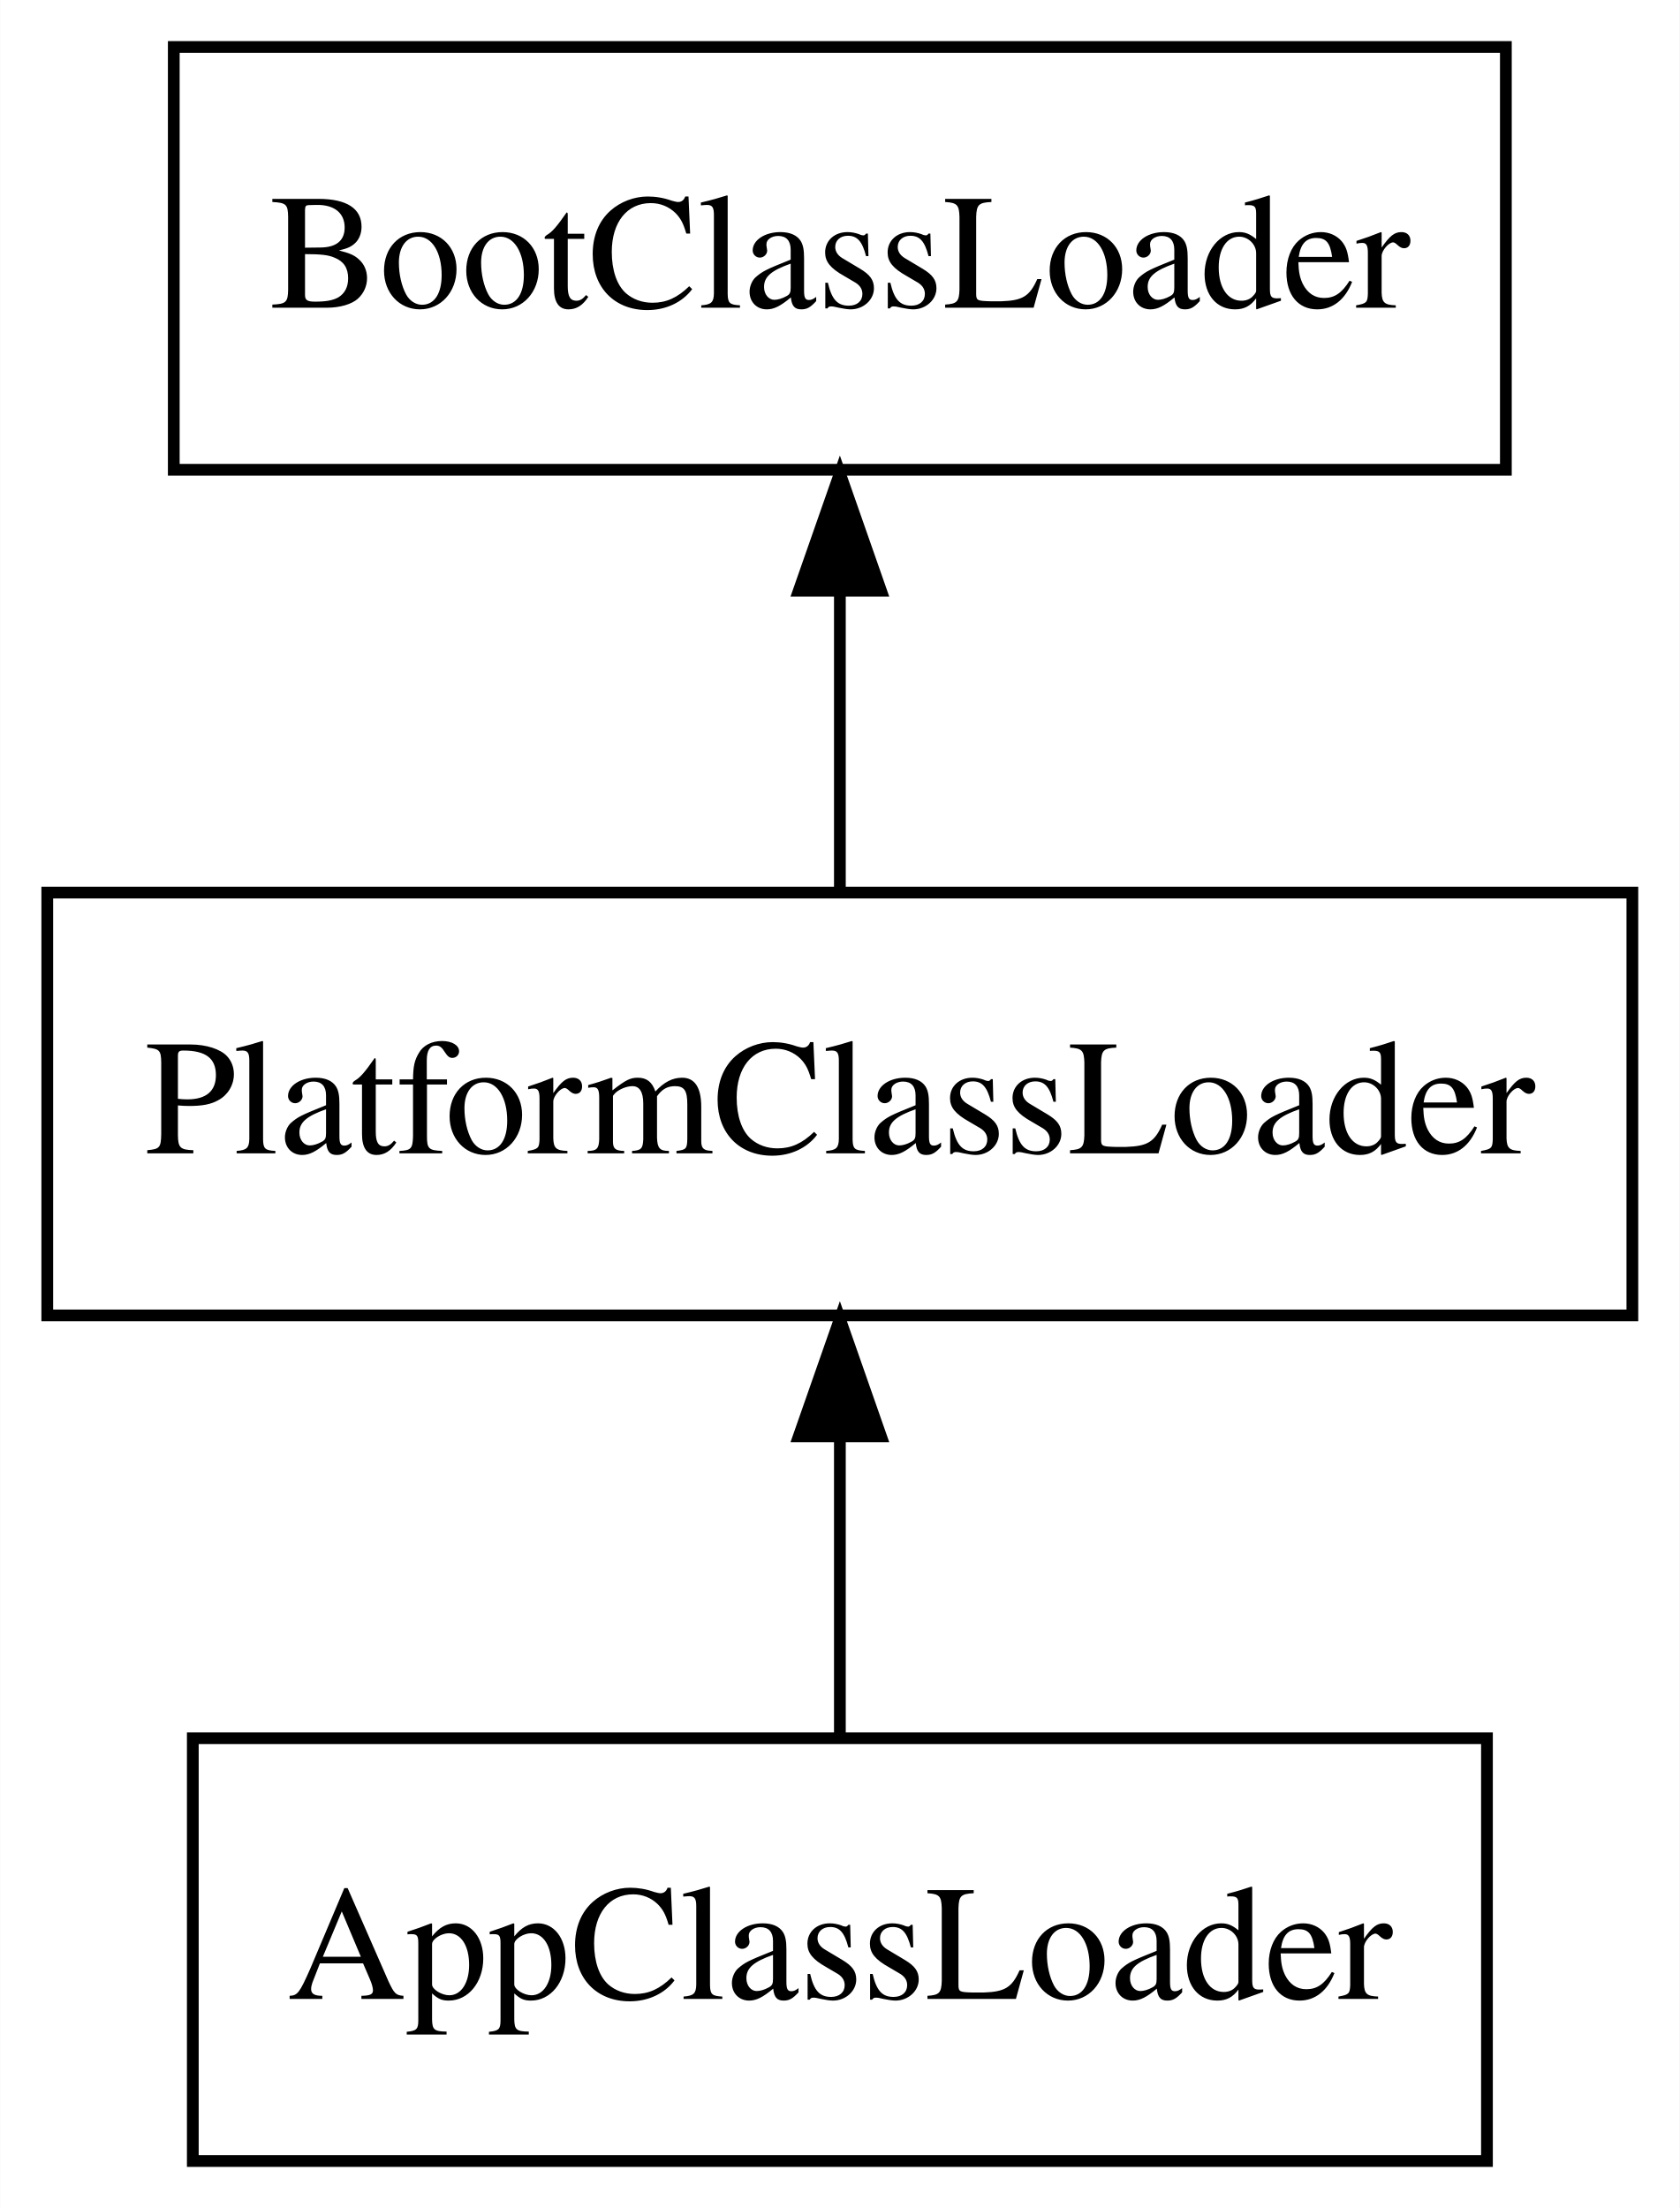
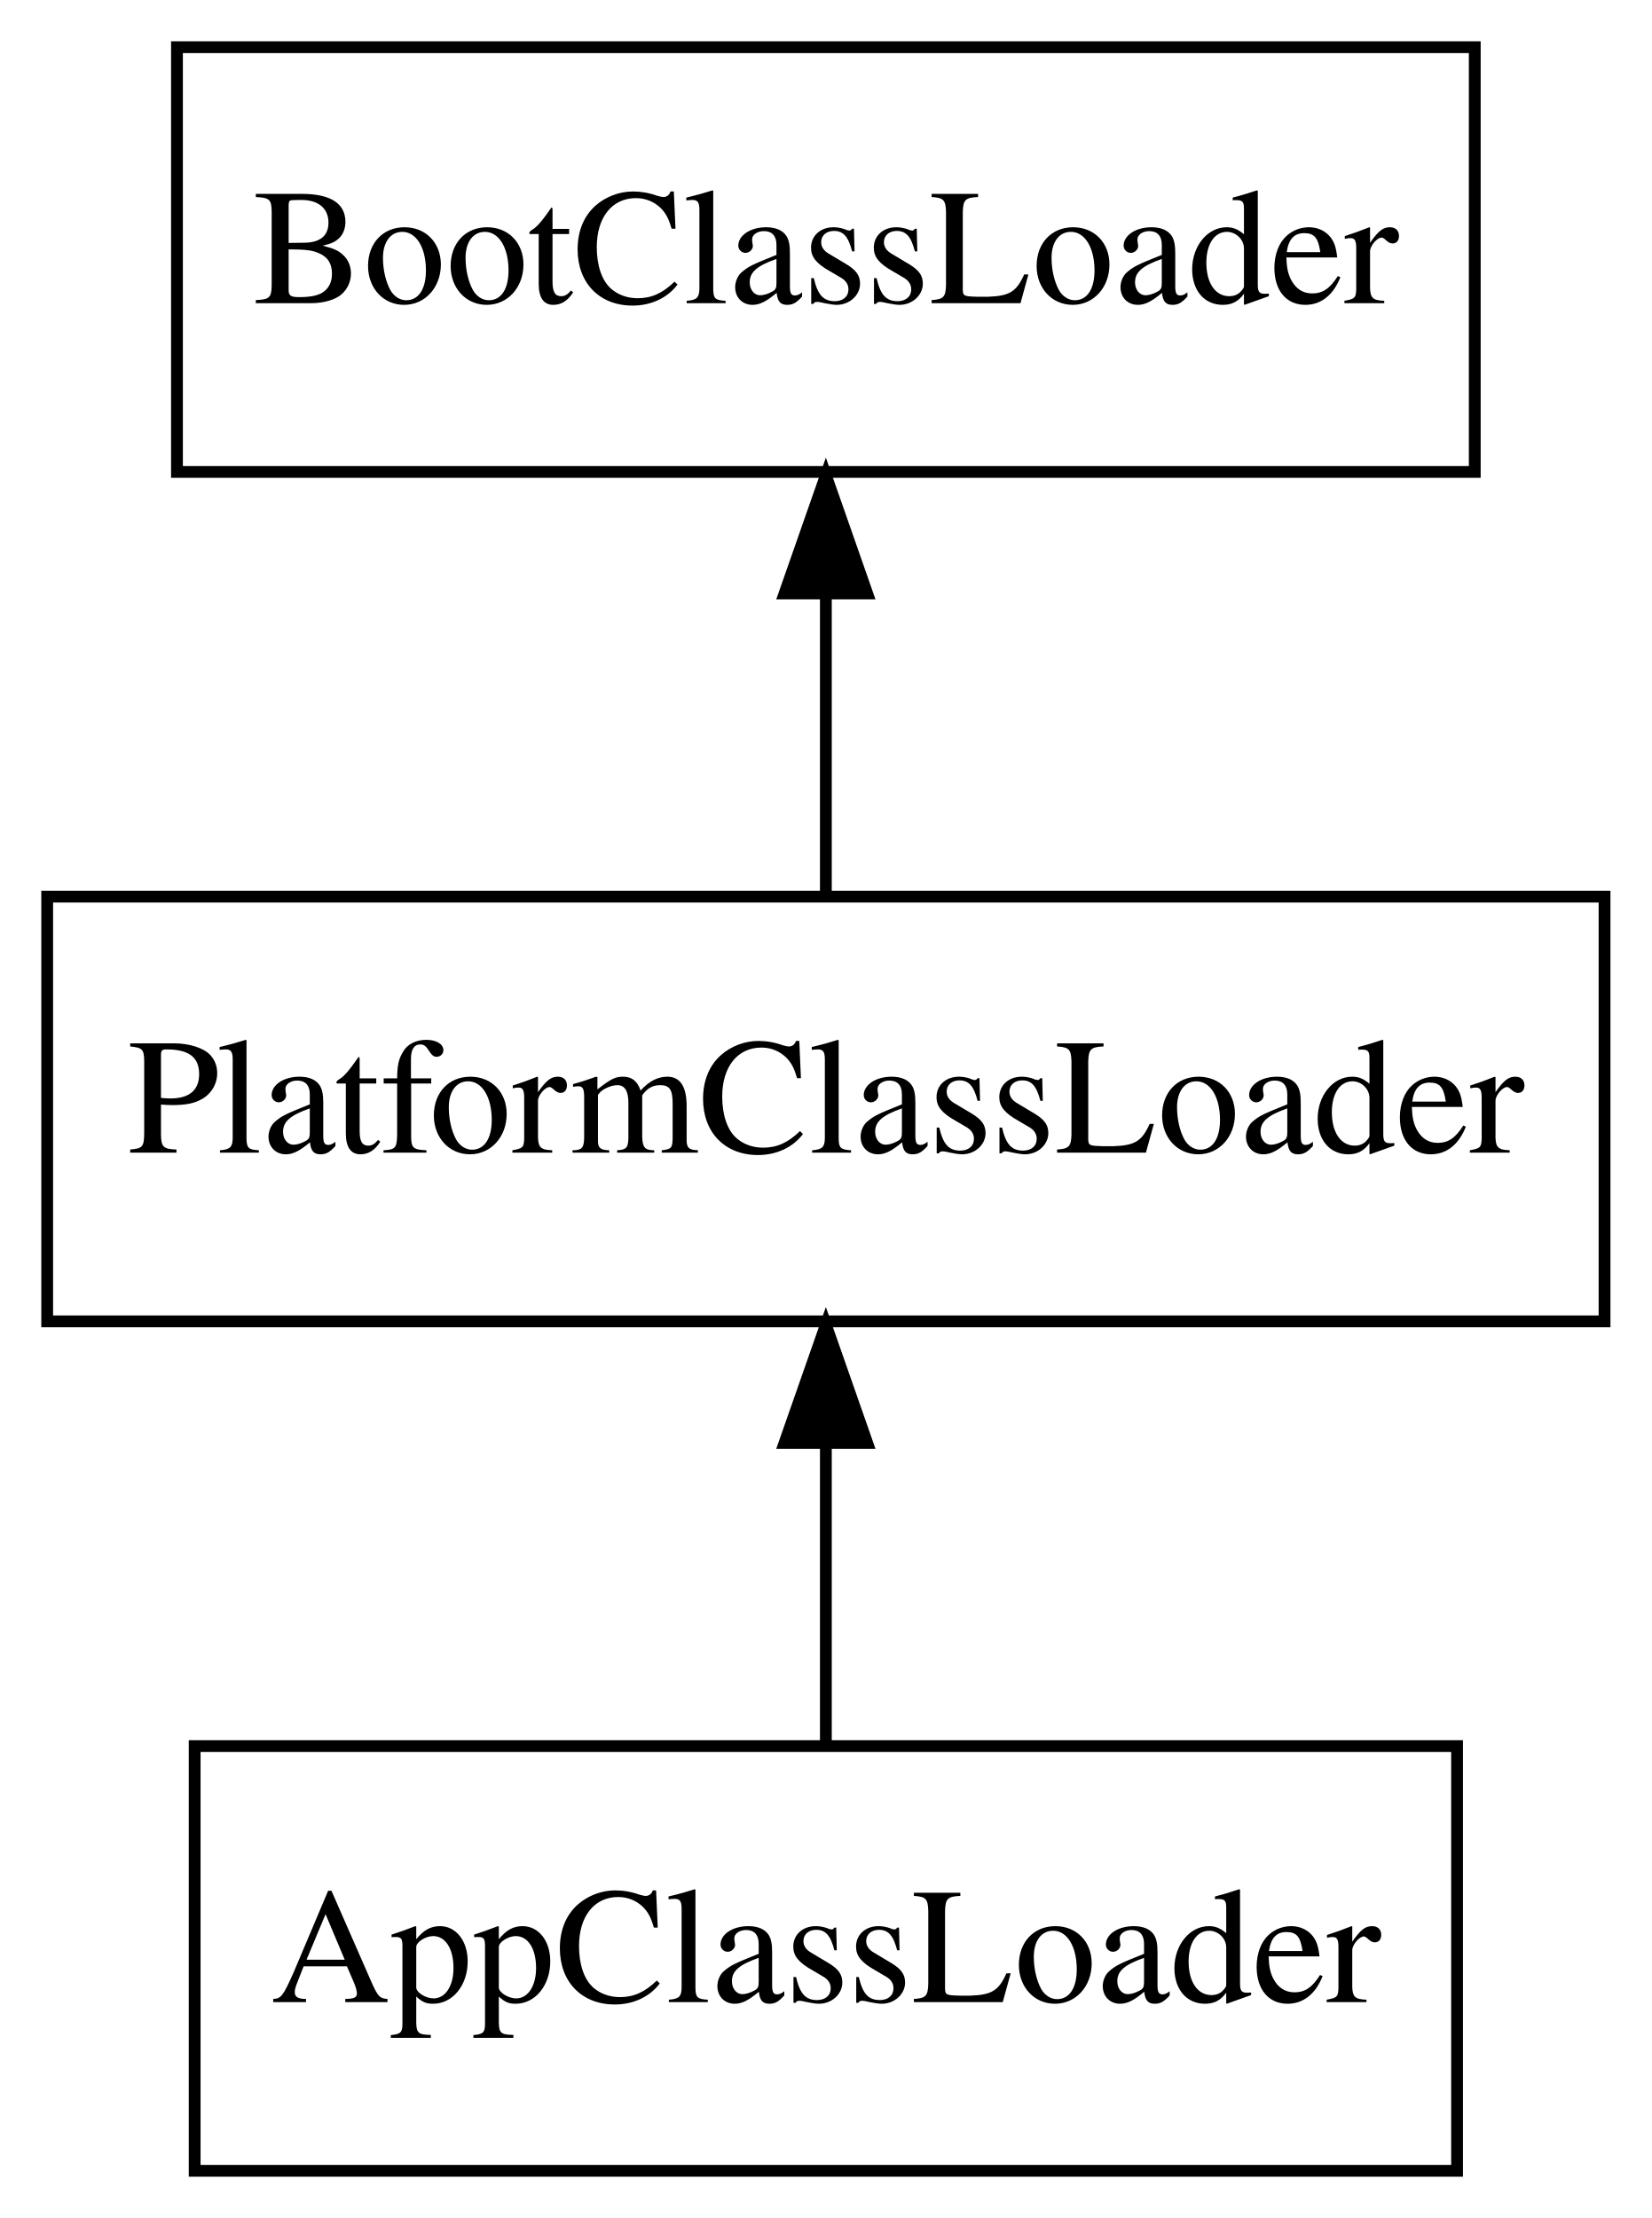
- <svg xmlns="http://www.w3.org/2000/svg" width="143pt" height="188pt" viewBox="0.00 0.00 142.97 188.00">
+ <svg xmlns="http://www.w3.org/2000/svg" width="140pt" height="188pt" viewBox="0.00 0.00 140.00 188.00">
  <g id="graph0" class="graph" transform="scale(1 1) rotate(0) translate(4 184)">
-     <polygon fill="white" stroke="transparent" points="-4,4 -4,-184 138.97,-184 138.97,4 -4,4" />
+     <polygon fill="white" stroke="transparent" points="-4,4 -4,-184 136,-184 136,4 -4,4" />
    <g id="node1" class="node">
-       <polygon fill="none" stroke="black" points="124.19,-180 10.78,-180 10.78,-144 124.19,-144 124.19,-180" />
-       <text text-anchor="middle" x="67.49" y="-157.8" font-family="Times,serif" font-size="14.00">BootClassLoader</text>
+       <polygon fill="none" stroke="black" points="121,-180 11,-180 11,-144 121,-144 121,-180" />
+       <text text-anchor="middle" x="66" y="-158.3" font-family="Times,serif" font-size="14.00">BootClassLoader</text>
    </g>
    <g id="node2" class="node">
-       <polygon fill="none" stroke="black" points="134.96,-108 0.01,-108 0.01,-72 134.96,-72 134.96,-108" />
-       <text text-anchor="middle" x="67.49" y="-85.8" font-family="Times,serif" font-size="14.00">PlatformClassLoader</text>
+       <polygon fill="none" stroke="black" points="132,-108 0,-108 0,-72 132,-72 132,-108" />
+       <text text-anchor="middle" x="66" y="-86.3" font-family="Times,serif" font-size="14.00">PlatformClassLoader</text>
    </g>
    <g id="edge1" class="edge">
-       <path fill="none" stroke="black" d="M67.49,-133.67C67.49,-125.05 67.49,-115.79 67.49,-108.1" />
-       <polygon fill="black" stroke="black" points="63.99,-133.7 67.49,-143.7 70.99,-133.7 63.99,-133.7" />
+       <path fill="none" stroke="black" d="M66,-133.67C66,-125.05 66,-115.79 66,-108.1" />
+       <polygon fill="black" stroke="black" points="62.5,-133.7 66,-143.7 69.5,-133.7 62.5,-133.7" />
    </g>
    <g id="node3" class="node">
-       <polygon fill="none" stroke="black" points="122.58,-36 12.4,-36 12.4,0 122.58,0 122.58,-36" />
-       <text text-anchor="middle" x="67.49" y="-13.8" font-family="Times,serif" font-size="14.00">AppClassLoader</text>
+       <polygon fill="none" stroke="black" points="119.5,-36 12.5,-36 12.5,0 119.5,0 119.5,-36" />
+       <text text-anchor="middle" x="66" y="-14.3" font-family="Times,serif" font-size="14.00">AppClassLoader</text>
    </g>
    <g id="edge2" class="edge">
-       <path fill="none" stroke="black" d="M67.49,-61.67C67.49,-53.05 67.49,-43.79 67.49,-36.1" />
-       <polygon fill="black" stroke="black" points="63.99,-61.7 67.49,-71.7 70.99,-61.7 63.99,-61.7" />
+       <path fill="none" stroke="black" d="M66,-61.67C66,-53.05 66,-43.79 66,-36.1" />
+       <polygon fill="black" stroke="black" points="62.5,-61.7 66,-71.7 69.5,-61.7 62.5,-61.7" />
    </g>
  </g>
</svg>
